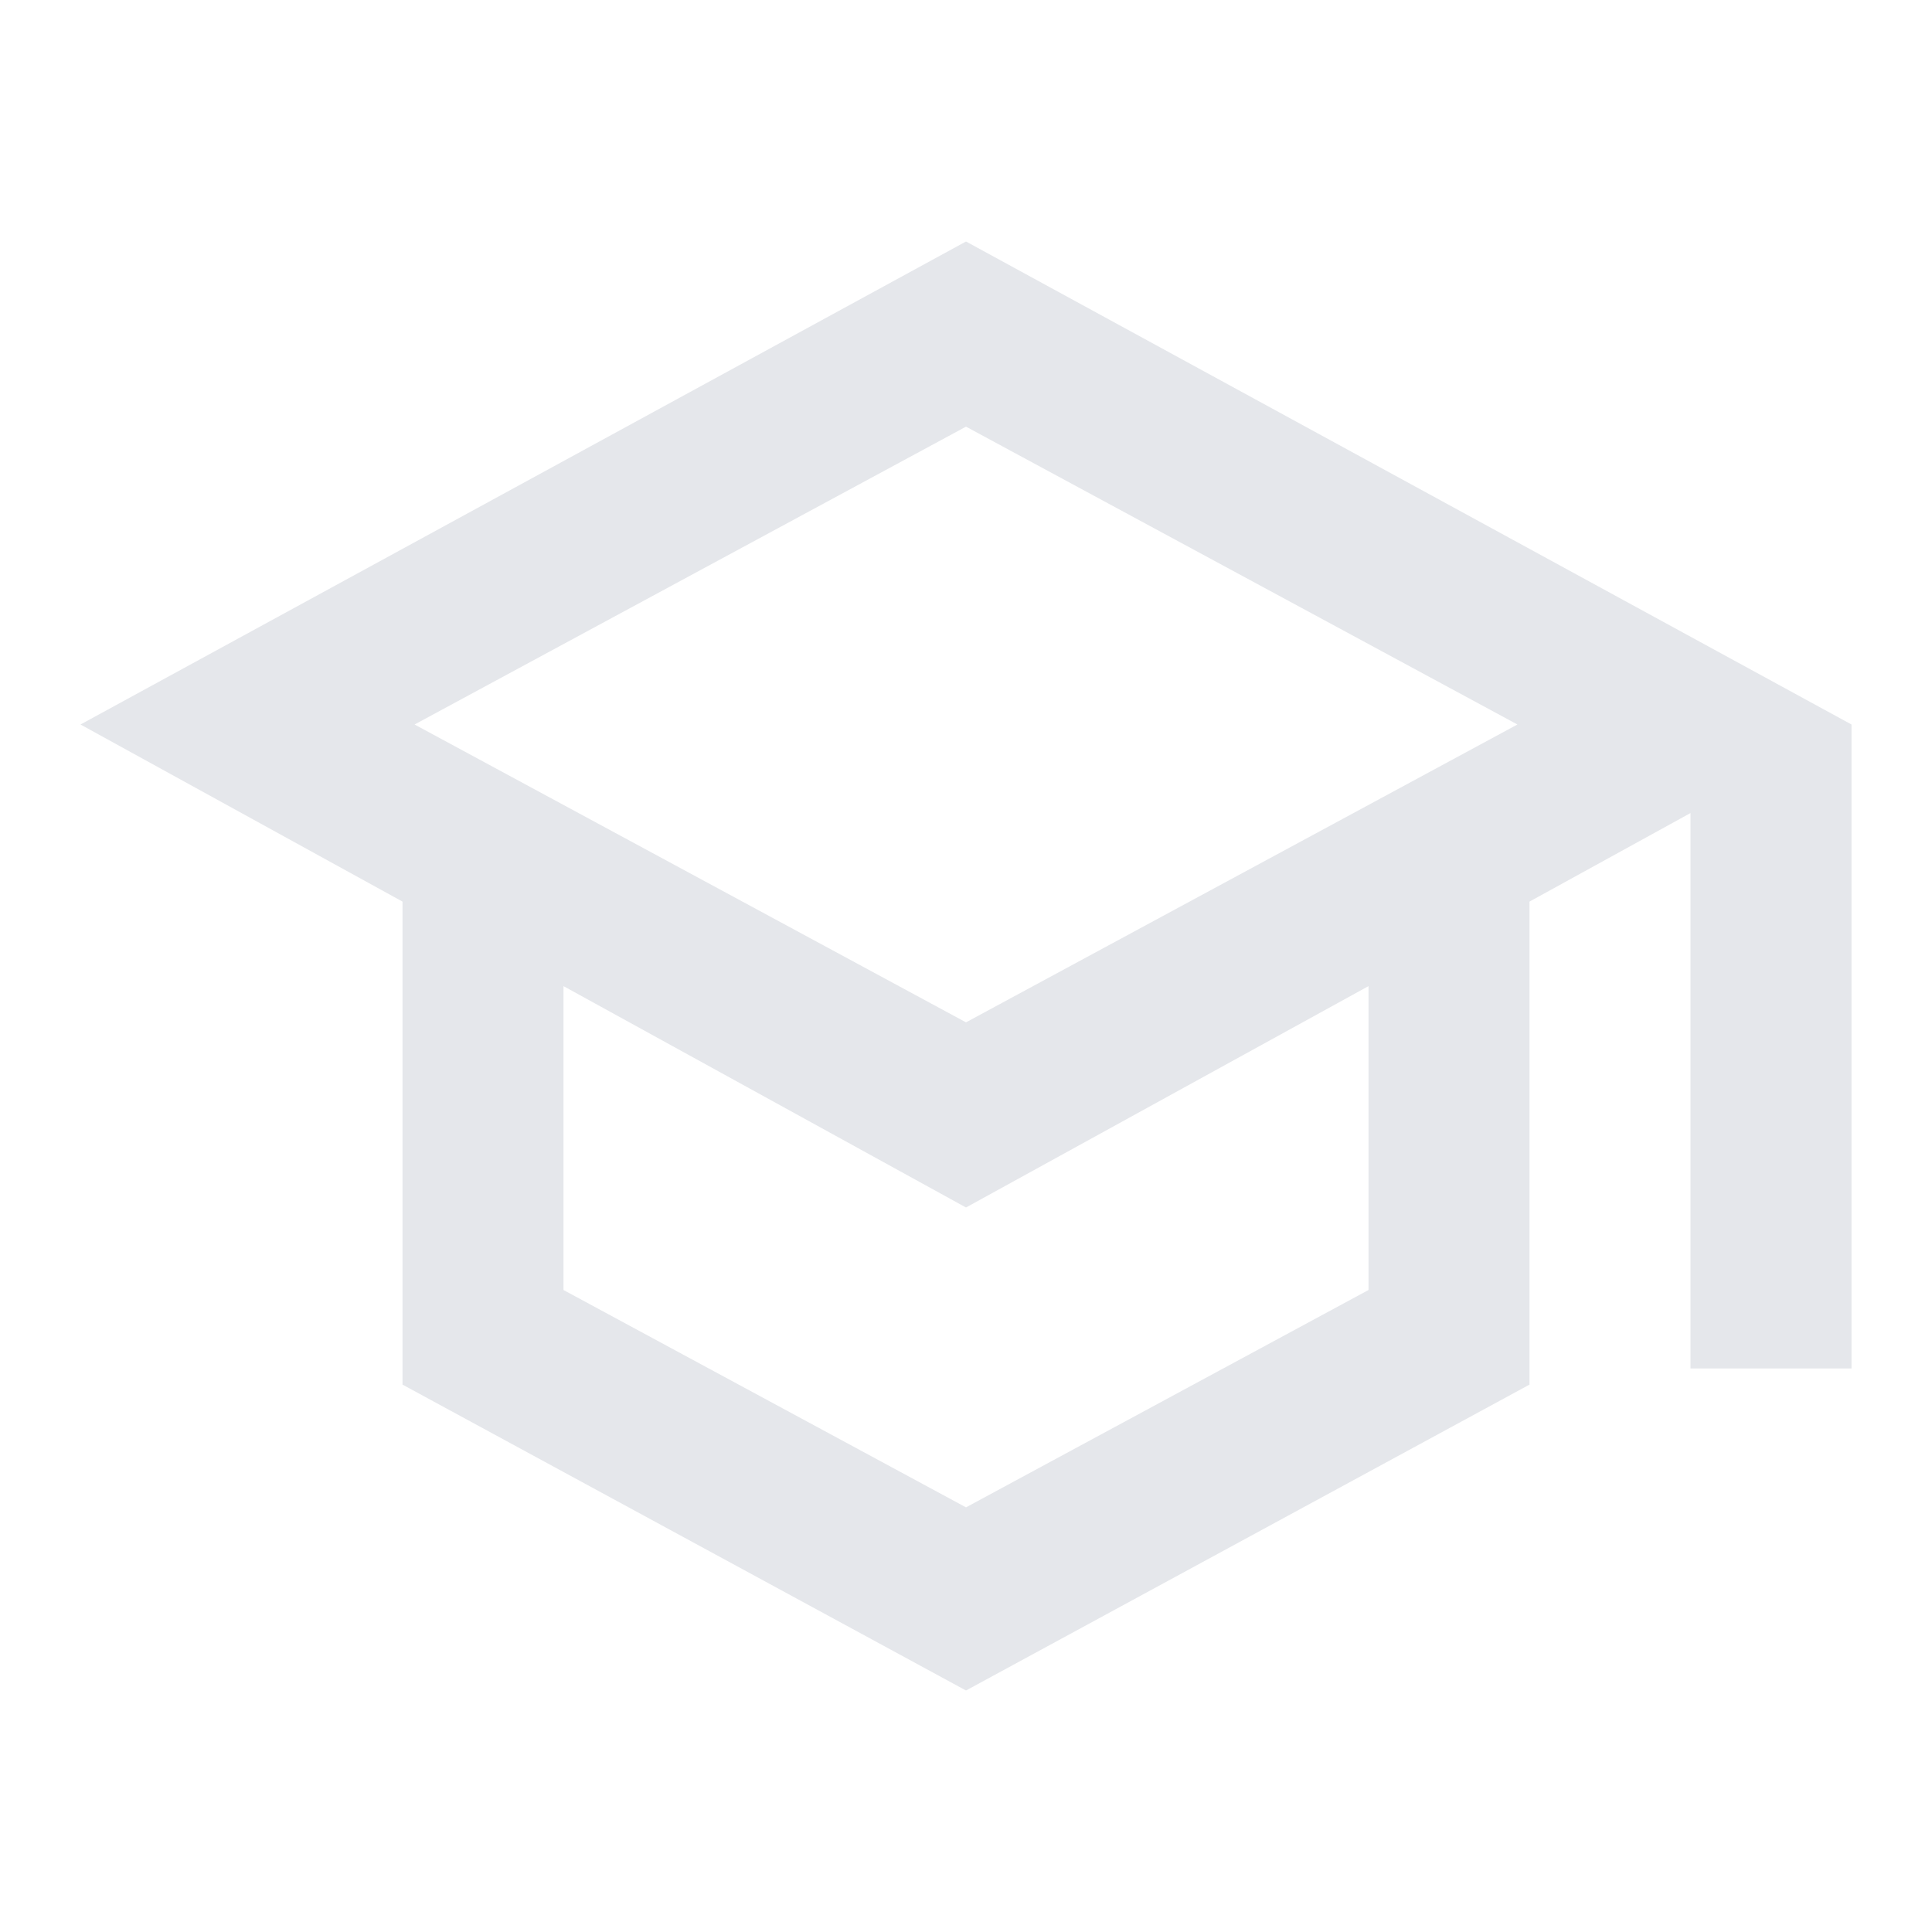
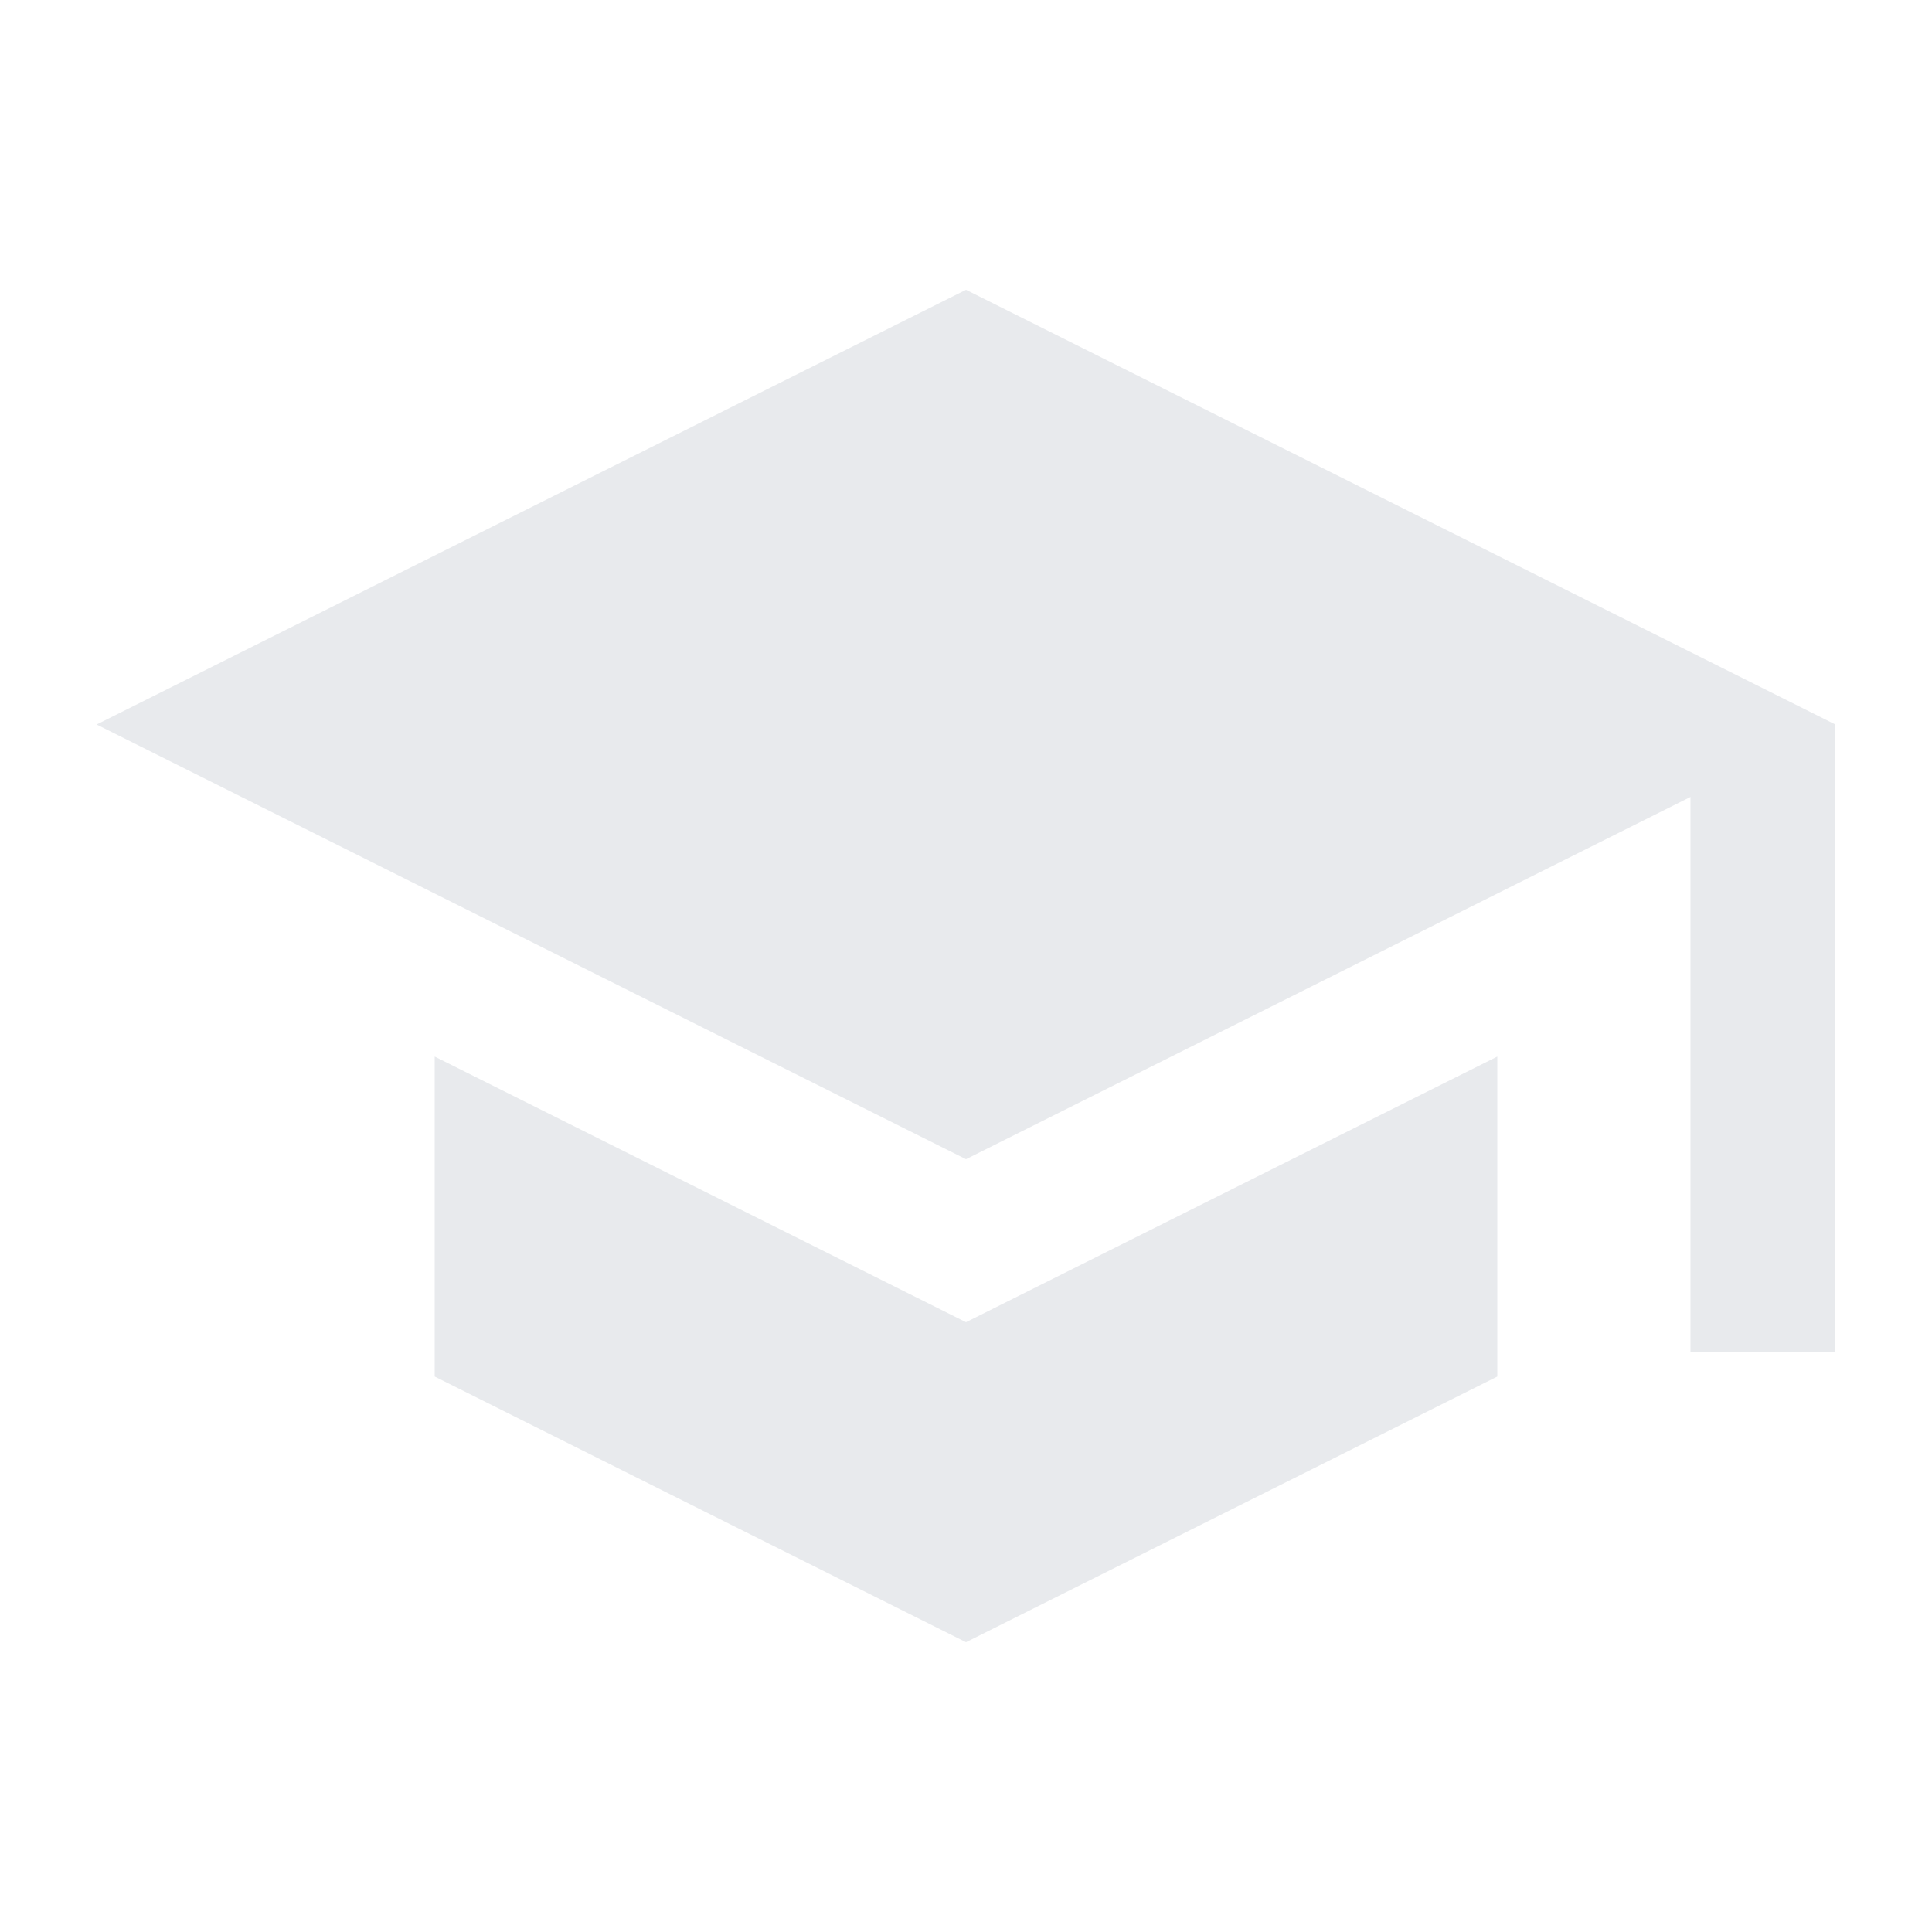
- <svg xmlns="http://www.w3.org/2000/svg" height="24px" viewBox="0 -960 960 960" width="24px" fill="#E5E7EB">
-   <path d="M480-120 200-272v-240L40-600l440-240 440 240v320h-80v-276l-80 44v240L480-120Zm0-332 274-148-274-148-274 148 274 148Zm0 241 200-108v-151L480-360 280-470v151l200 108Zm0-241Zm0 90Zm0 0Z" />
+ <svg xmlns="http://www.w3.org/2000/svg" height="24px" viewBox="0 -960 960 960" width="24px" fill="#e8eaed">
+   <path d="M840-288v-276L480-384 48-600l432-216 432 216v312h-72ZM480-144 216-276v-159l264 132 264-132v159L480-144Z" />
</svg>
